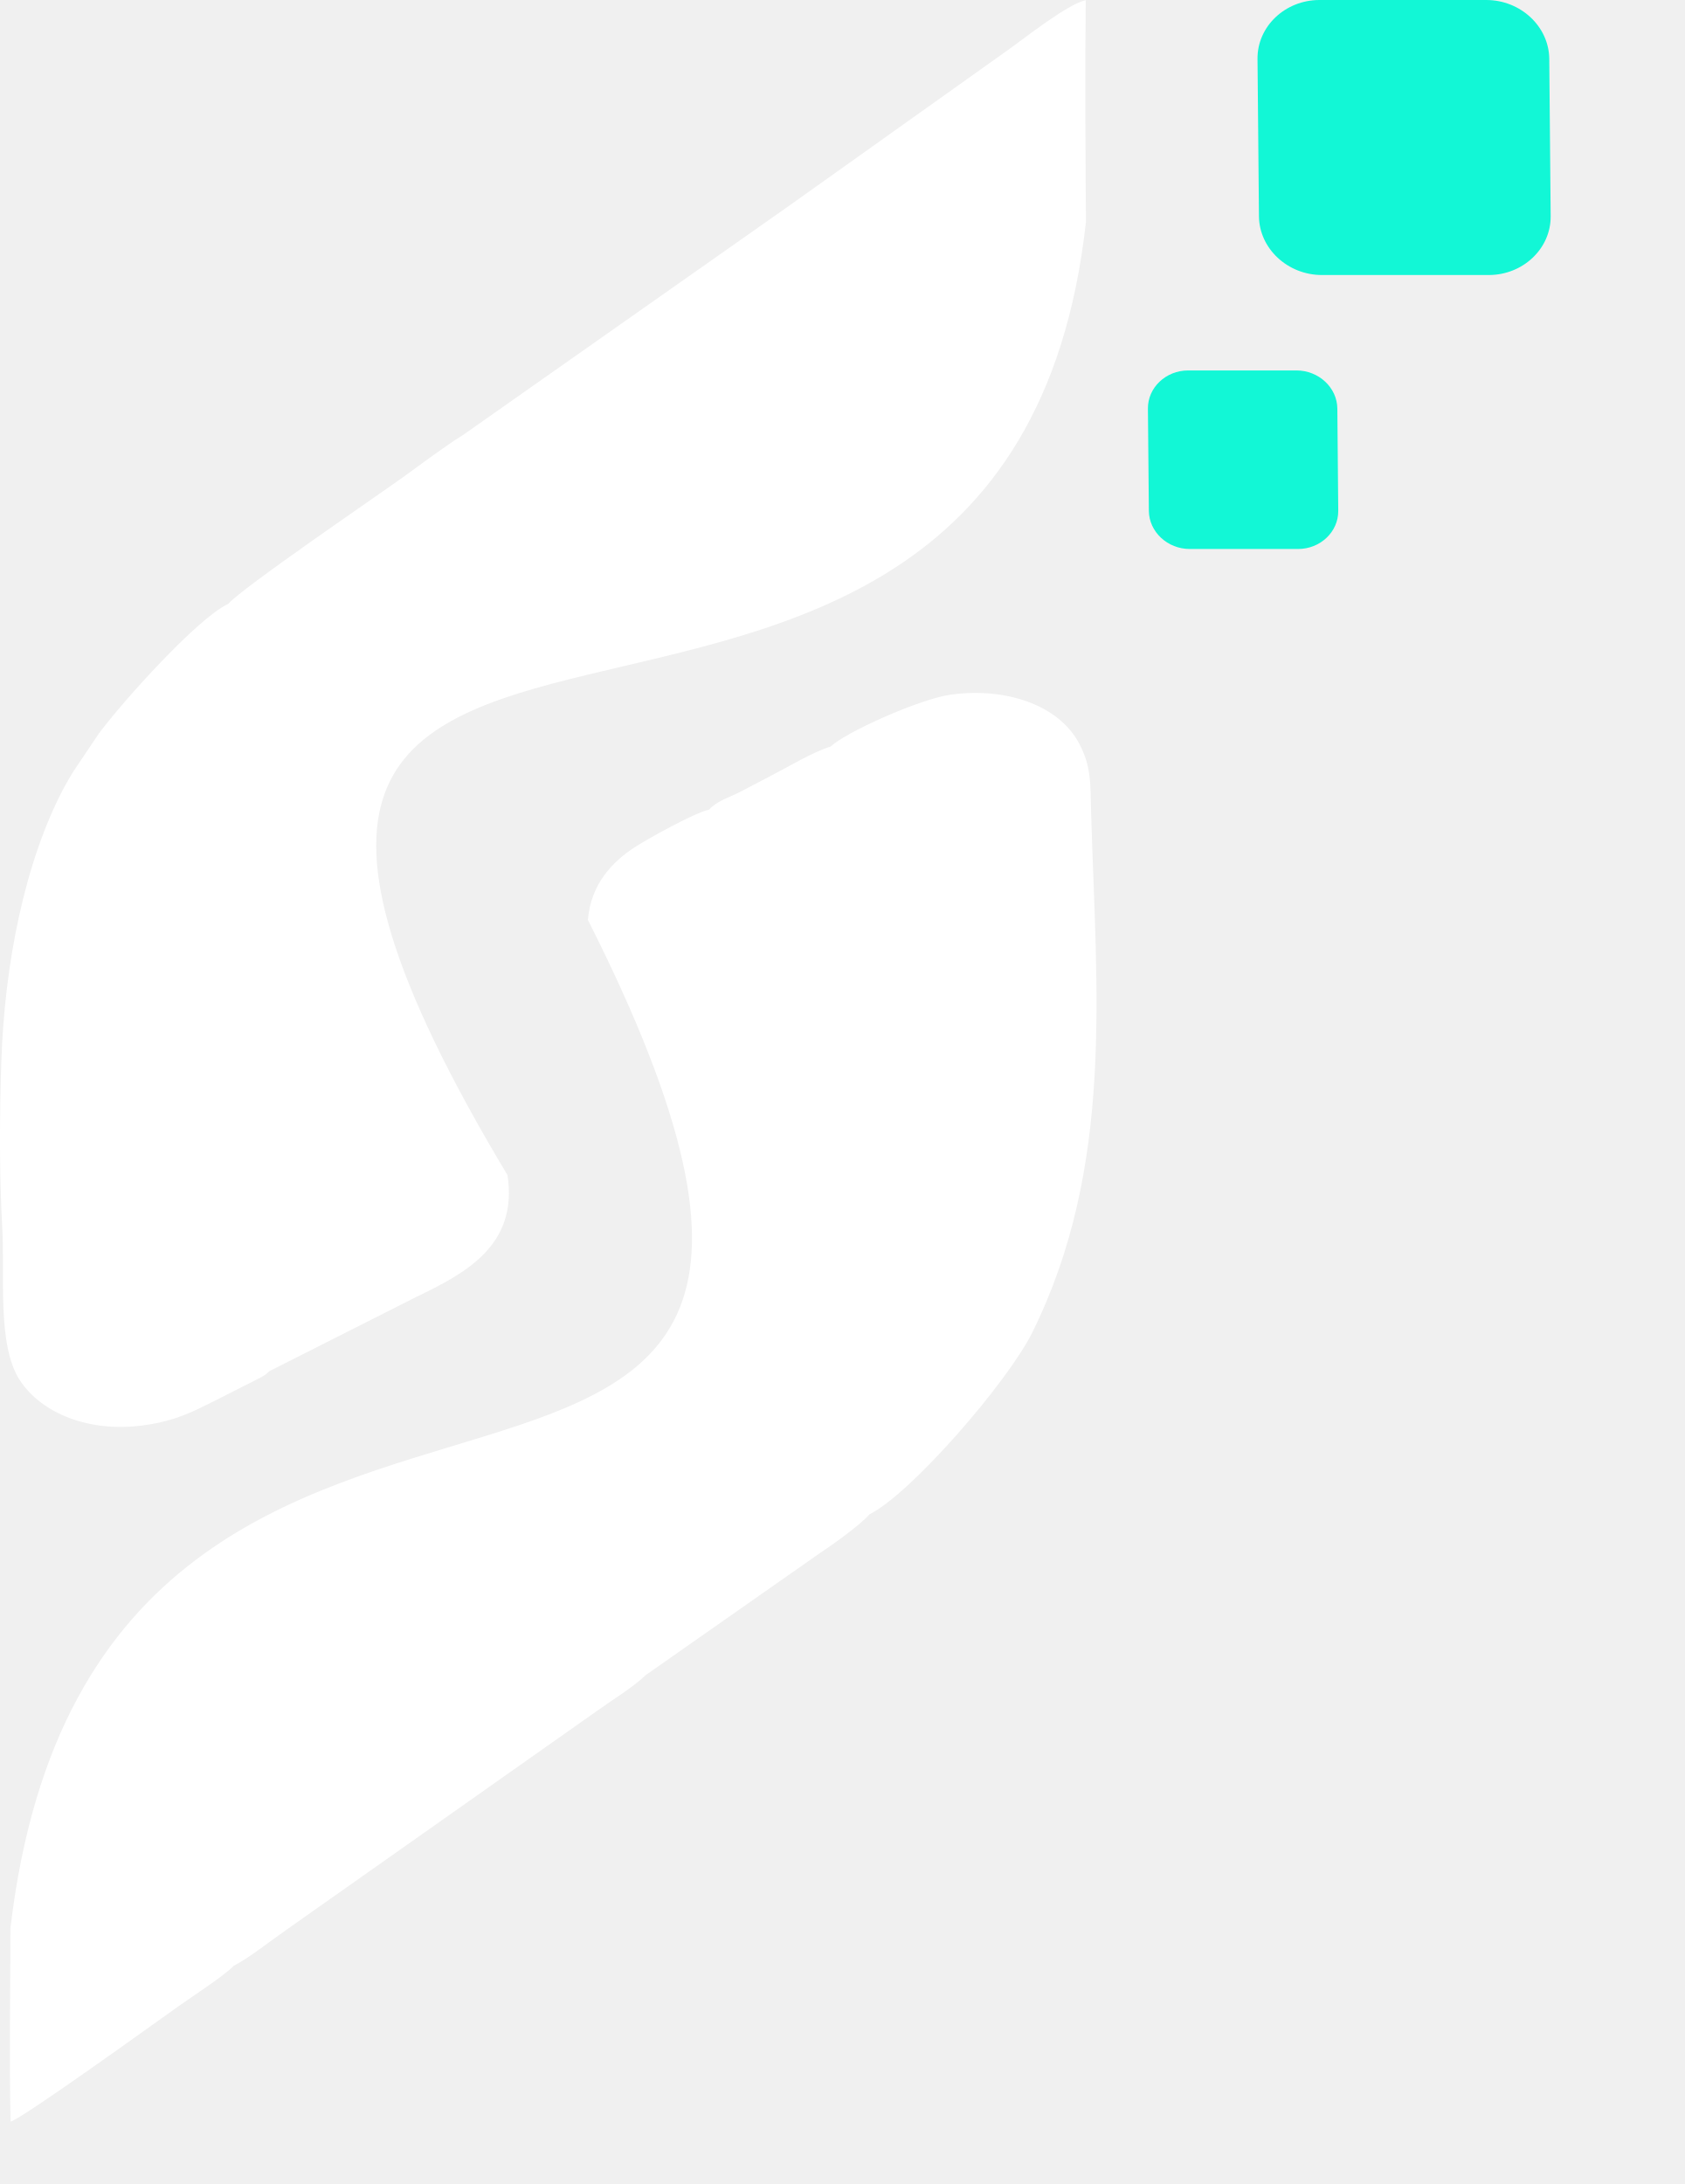
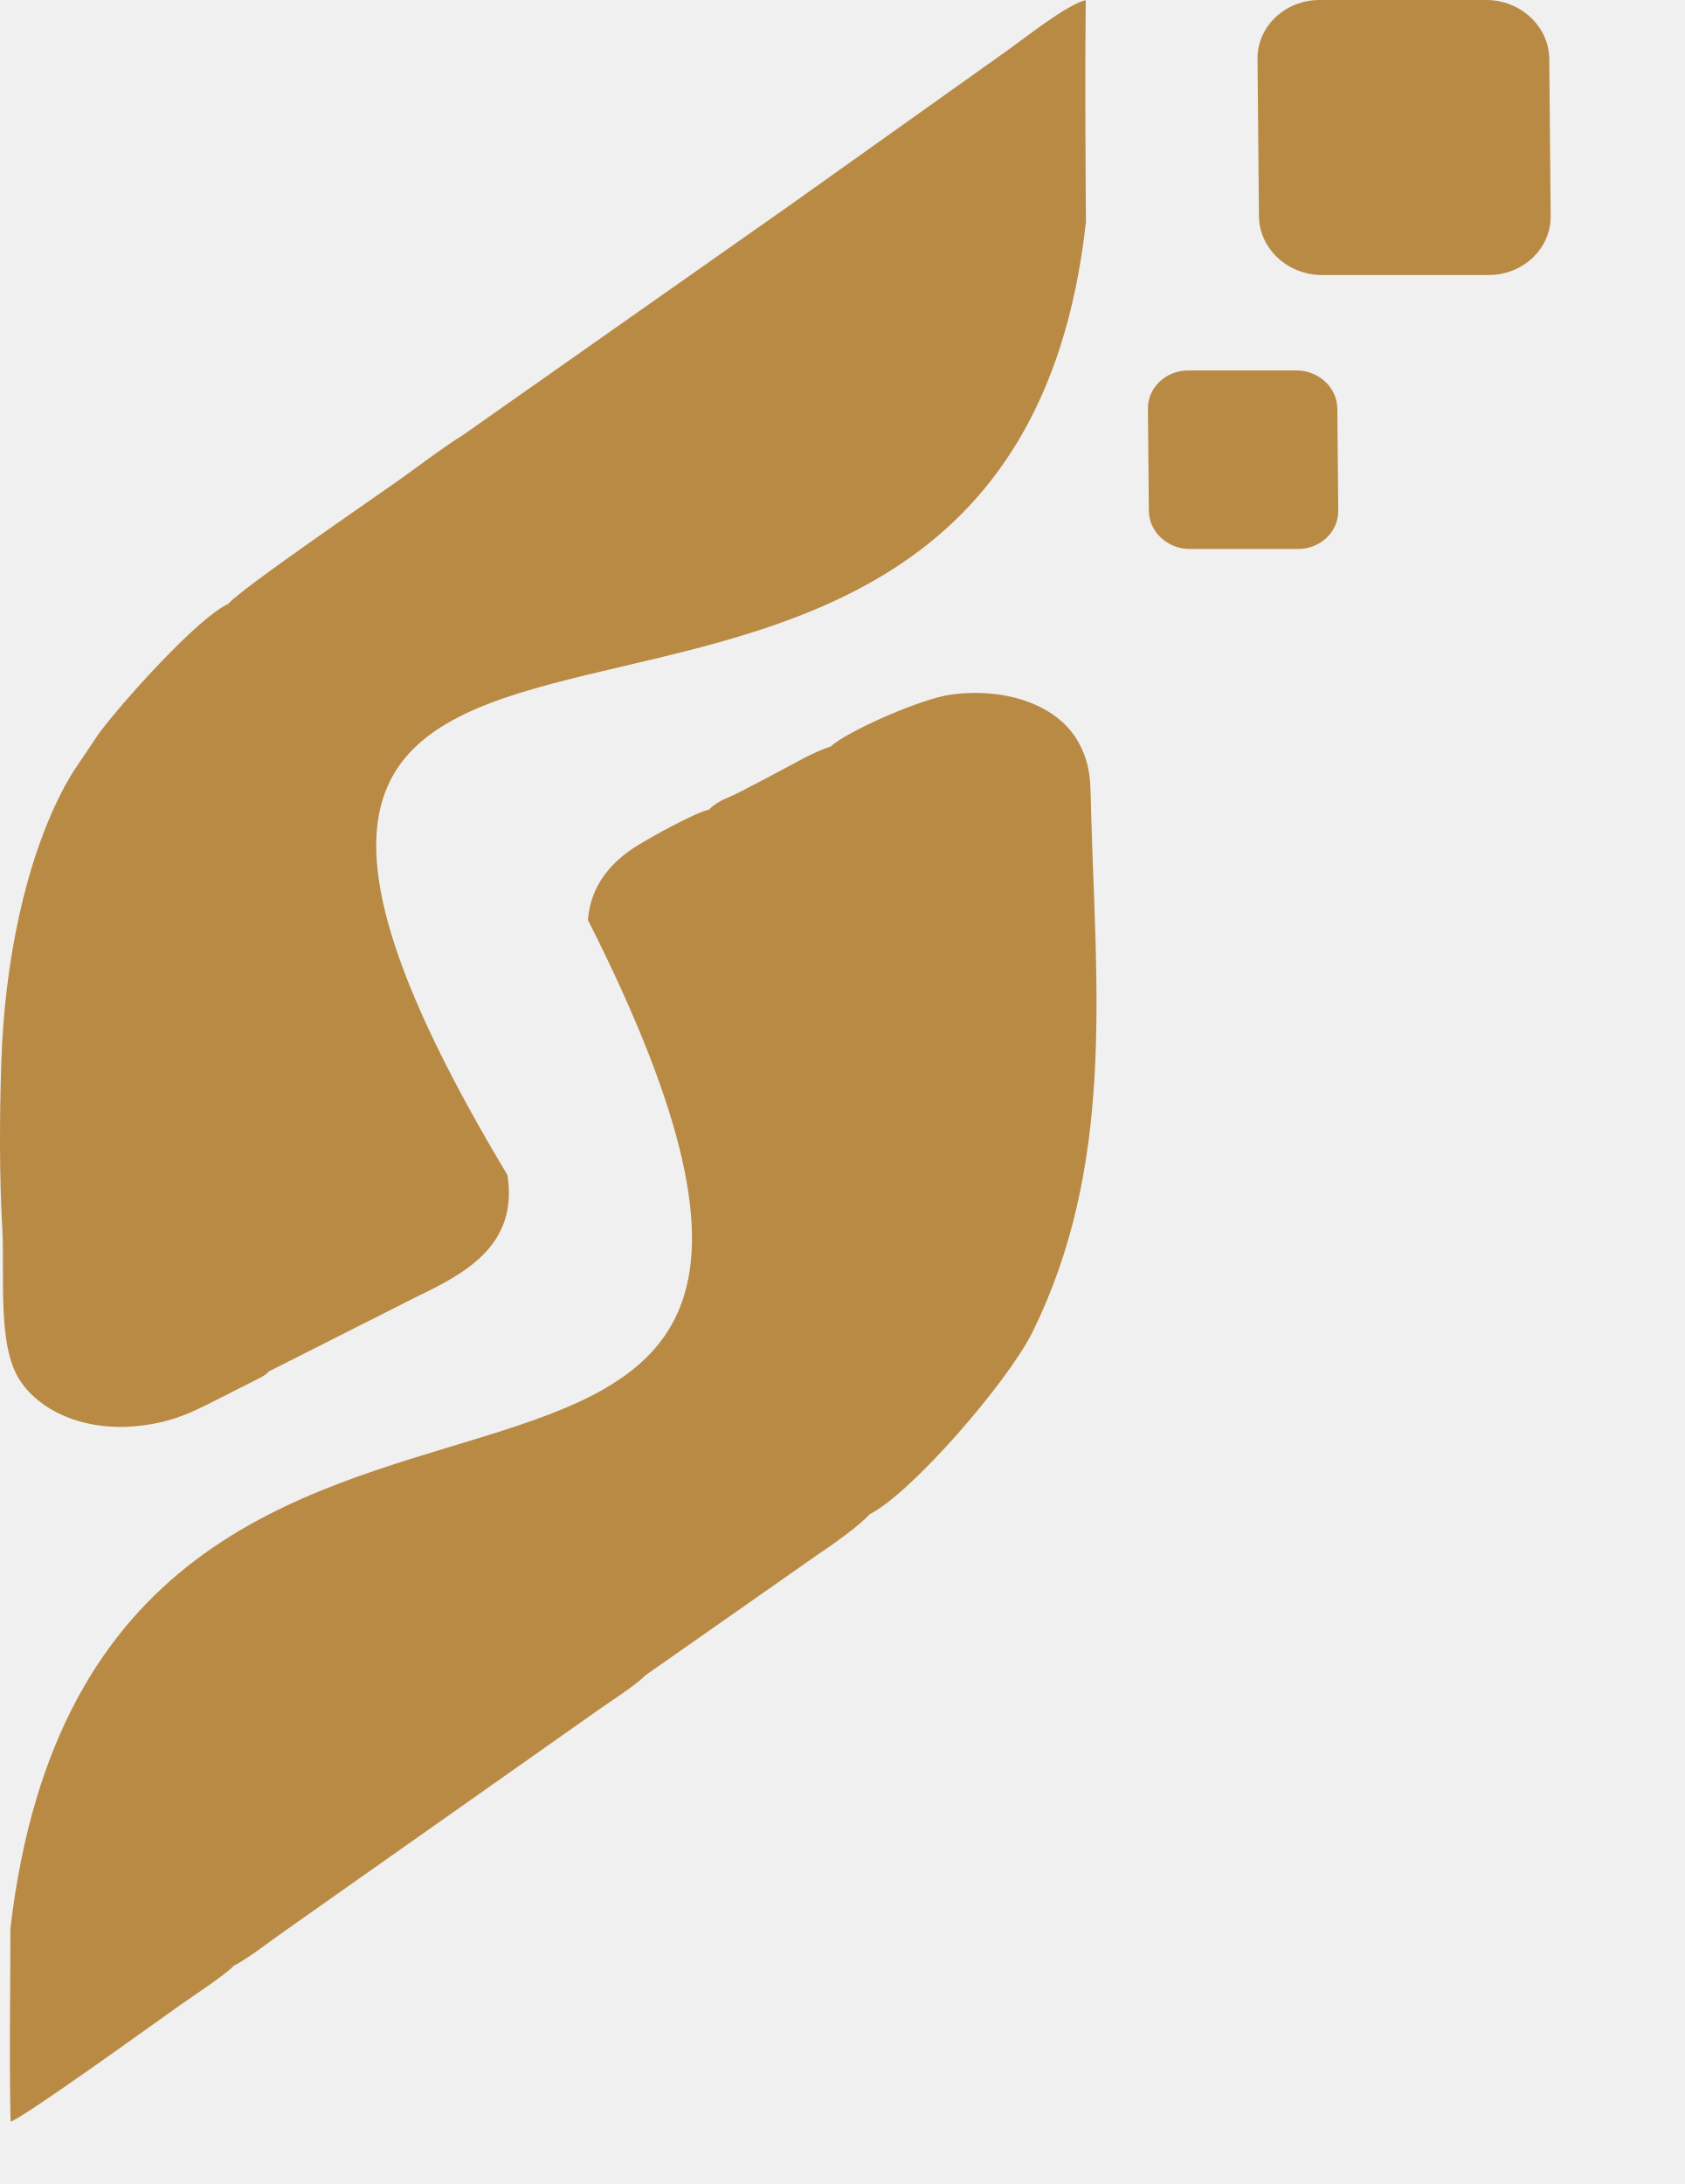
<svg xmlns="http://www.w3.org/2000/svg" width="54" height="70" viewBox="0 0 54 70" fill="none">
  <g id="Logo">
-     <path id="Vector" fill-rule="evenodd" clip-rule="evenodd" d="M0.334 61.806C0.333 63.856 0.294 65.956 0.339 68C0.697 67.917 4.921 64.871 5.754 64.28C6.177 63.98 7.21 63.308 7.49 63.008C7.997 62.748 8.713 62.174 9.187 61.848L19.117 54.85C19.63 54.481 20.279 54.092 20.701 53.687L26.205 49.832C26.66 49.531 27.583 48.875 27.87 48.536C29.208 47.871 32.306 44.289 33.089 42.708C35.726 37.384 35.142 31.746 34.977 26.108C34.948 25.113 34.994 24.576 34.578 23.806C33.942 22.626 32.297 22.021 30.492 22.262C29.486 22.395 27.077 23.485 26.631 23.926C26.062 24.096 25.222 24.605 24.645 24.9C24.338 25.057 23.968 25.256 23.706 25.39C23.363 25.565 22.979 25.672 22.729 25.95C22.289 26.037 20.716 26.905 20.291 27.191C19.642 27.627 18.939 28.324 18.845 29.485C31.762 55.051 3.209 37.297 0.334 61.806V61.806ZM13.337 41.572C14.896 40.82 16.616 39.93 16.267 37.663C0.943 12.131 32.21 30.621 34.809 7.117C34.794 4.754 34.776 2.369 34.803 0.007C34.234 0.118 32.819 1.243 32.301 1.609L25.348 6.557L14.85 13.937C14.231 14.322 13.55 14.84 12.955 15.269C12.018 15.943 7.781 18.826 7.316 19.355C6.353 19.796 3.967 22.441 3.172 23.506L2.351 24.727C2.242 24.913 2.166 25.029 2.072 25.205C0.789 27.603 0.142 30.916 0.042 34.048C-0.015 35.81 -0.023 37.656 0.073 39.365C0.159 40.894 -0.098 43.126 0.64 44.245C1.318 45.274 2.835 45.952 4.695 45.67C5.616 45.531 6.125 45.274 6.824 44.927L8.216 44.222C8.317 44.169 8.374 44.145 8.457 44.092C8.471 44.083 8.496 44.067 8.508 44.058C8.519 44.05 8.543 44.03 8.553 44.022L8.632 43.949L13.337 41.572V41.572Z" fill="white" />
-     <path id="Vector_4" fill-rule="evenodd" clip-rule="evenodd" d="M42.296 0H47.64C48.742 0 49.651 0.848 49.661 1.886L49.706 6.929C49.715 7.966 48.821 8.815 47.719 8.815H42.375C41.273 8.815 40.364 7.966 40.355 6.929L40.309 1.886C40.3 0.848 41.194 0 42.296 0Z" fill="#12F7D6" />
-     <path id="Vector_5" fill-rule="evenodd" clip-rule="evenodd" d="M38.086 11.873H41.556C42.272 11.873 42.862 12.424 42.868 13.097L42.897 16.372C42.903 17.045 42.323 17.596 41.607 17.596H38.138C37.422 17.596 36.832 17.045 36.826 16.372L36.796 13.097C36.79 12.424 37.371 11.873 38.086 11.873Z" fill="#12F7D6" />
+     <path id="Vector" fill-rule="evenodd" clip-rule="evenodd" d="M0.334 61.806C0.333 63.856 0.294 65.956 0.339 68C0.697 67.917 4.921 64.871 5.754 64.28C6.177 63.98 7.21 63.308 7.49 63.008C7.997 62.748 8.713 62.174 9.187 61.848L19.117 54.85C19.63 54.481 20.279 54.092 20.701 53.687L26.205 49.832C26.66 49.531 27.583 48.875 27.87 48.536C29.208 47.871 32.306 44.289 33.089 42.708C35.726 37.384 35.142 31.746 34.977 26.108C34.948 25.113 34.994 24.576 34.578 23.806C33.942 22.626 32.297 22.021 30.492 22.262C29.486 22.395 27.077 23.485 26.631 23.926C26.062 24.096 25.222 24.605 24.645 24.9C24.338 25.057 23.968 25.256 23.706 25.39C23.363 25.565 22.979 25.672 22.729 25.95C22.289 26.037 20.716 26.905 20.291 27.191C19.642 27.627 18.939 28.324 18.845 29.485C31.762 55.051 3.209 37.297 0.334 61.806V61.806ZM13.337 41.572C14.896 40.82 16.616 39.93 16.267 37.663C0.943 12.131 32.21 30.621 34.809 7.117C34.794 4.754 34.776 2.369 34.803 0.007C34.234 0.118 32.819 1.243 32.301 1.609L25.348 6.557L14.85 13.937C14.231 14.322 13.55 14.84 12.955 15.269C12.018 15.943 7.781 18.826 7.316 19.355C6.353 19.796 3.967 22.441 3.172 23.506L2.351 24.727C2.242 24.913 2.166 25.029 2.072 25.205C0.789 27.603 0.142 30.916 0.042 34.048C-0.015 35.81 -0.023 37.656 0.073 39.365C0.159 40.894 -0.098 43.126 0.64 44.245C1.318 45.274 2.835 45.952 4.695 45.67C5.616 45.531 6.125 45.274 6.824 44.927L8.216 44.222C8.317 44.169 8.374 44.145 8.457 44.092C8.471 44.083 8.496 44.067 8.508 44.058C8.519 44.05 8.543 44.03 8.553 44.022L8.632 43.949L13.337 41.572V41.572Z" fill="#b98a44" />
+     <path id="Vector_4" fill-rule="evenodd" clip-rule="evenodd" d="M42.296 0H47.64C48.742 0 49.651 0.848 49.661 1.886L49.706 6.929C49.715 7.966 48.821 8.815 47.719 8.815H42.375C41.273 8.815 40.364 7.966 40.355 6.929L40.309 1.886C40.3 0.848 41.194 0 42.296 0Z" fill="#b98a44" />
+     <path id="Vector_5" fill-rule="evenodd" clip-rule="evenodd" d="M38.086 11.873H41.556C42.272 11.873 42.862 12.424 42.868 13.097L42.897 16.372C42.903 17.045 42.323 17.596 41.607 17.596H38.138C37.422 17.596 36.832 17.045 36.826 16.372L36.796 13.097C36.79 12.424 37.371 11.873 38.086 11.873Z" fill="#b98a44" />
  </g>
</svg>
